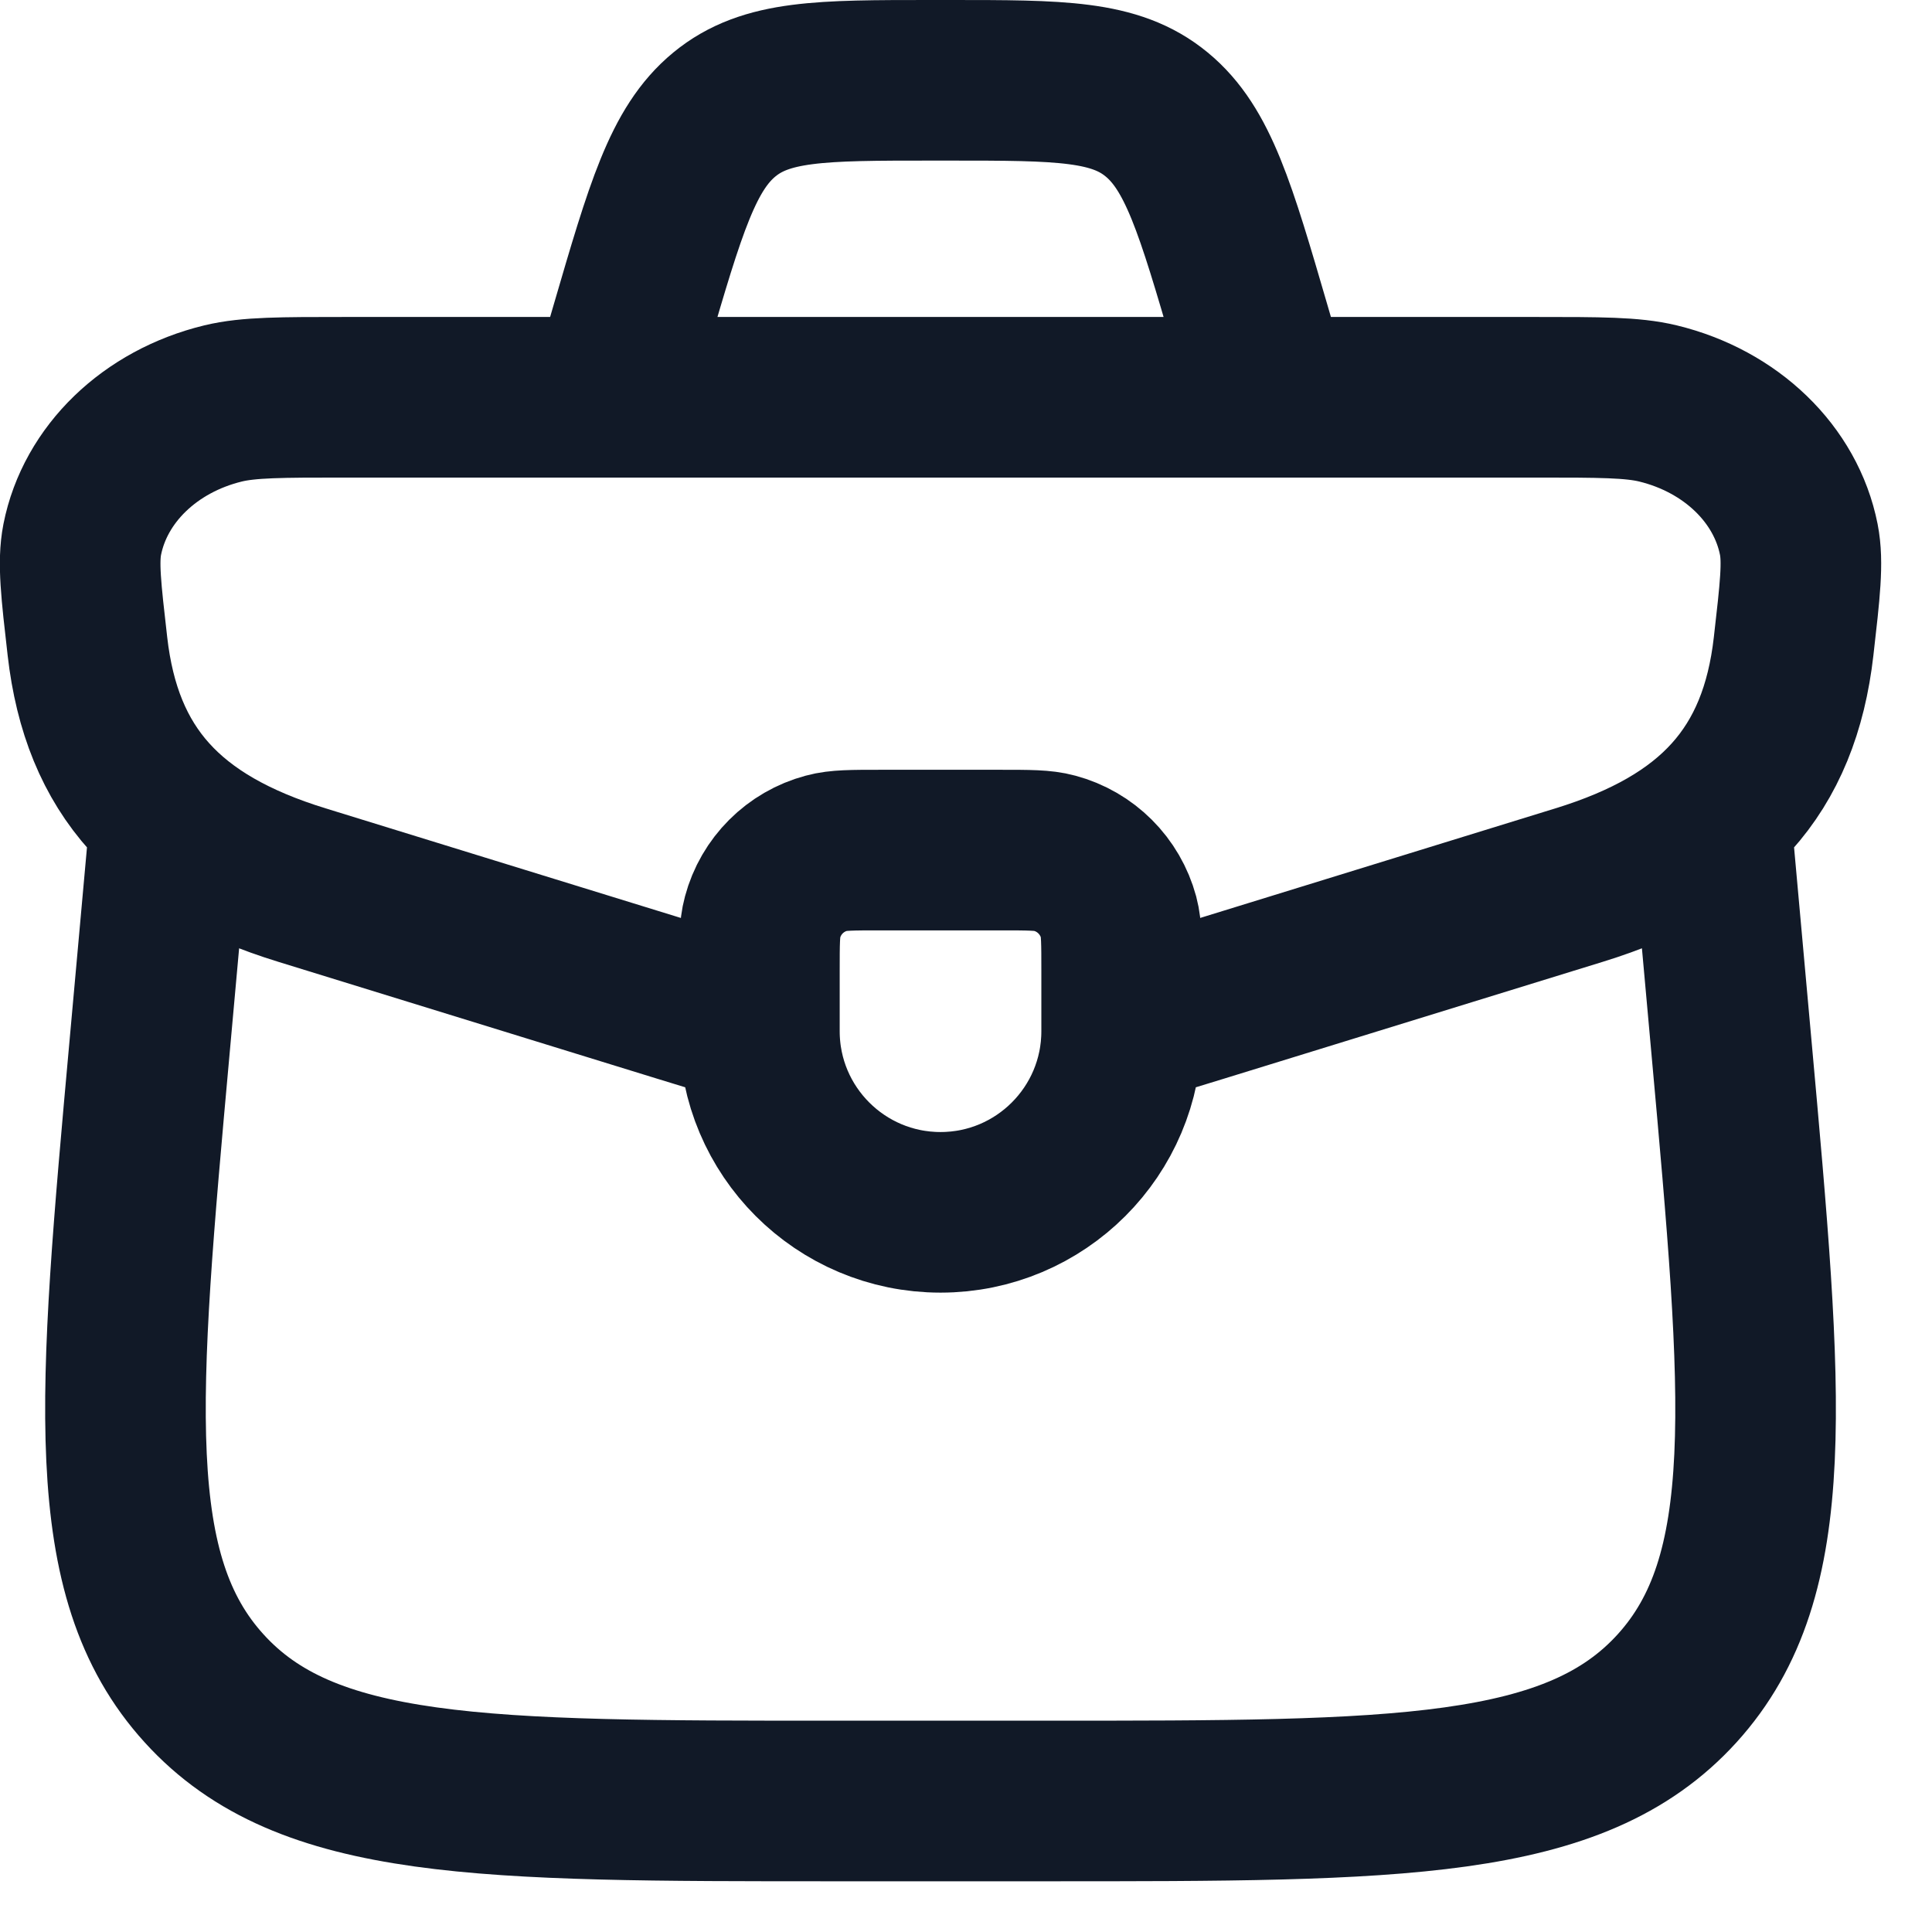
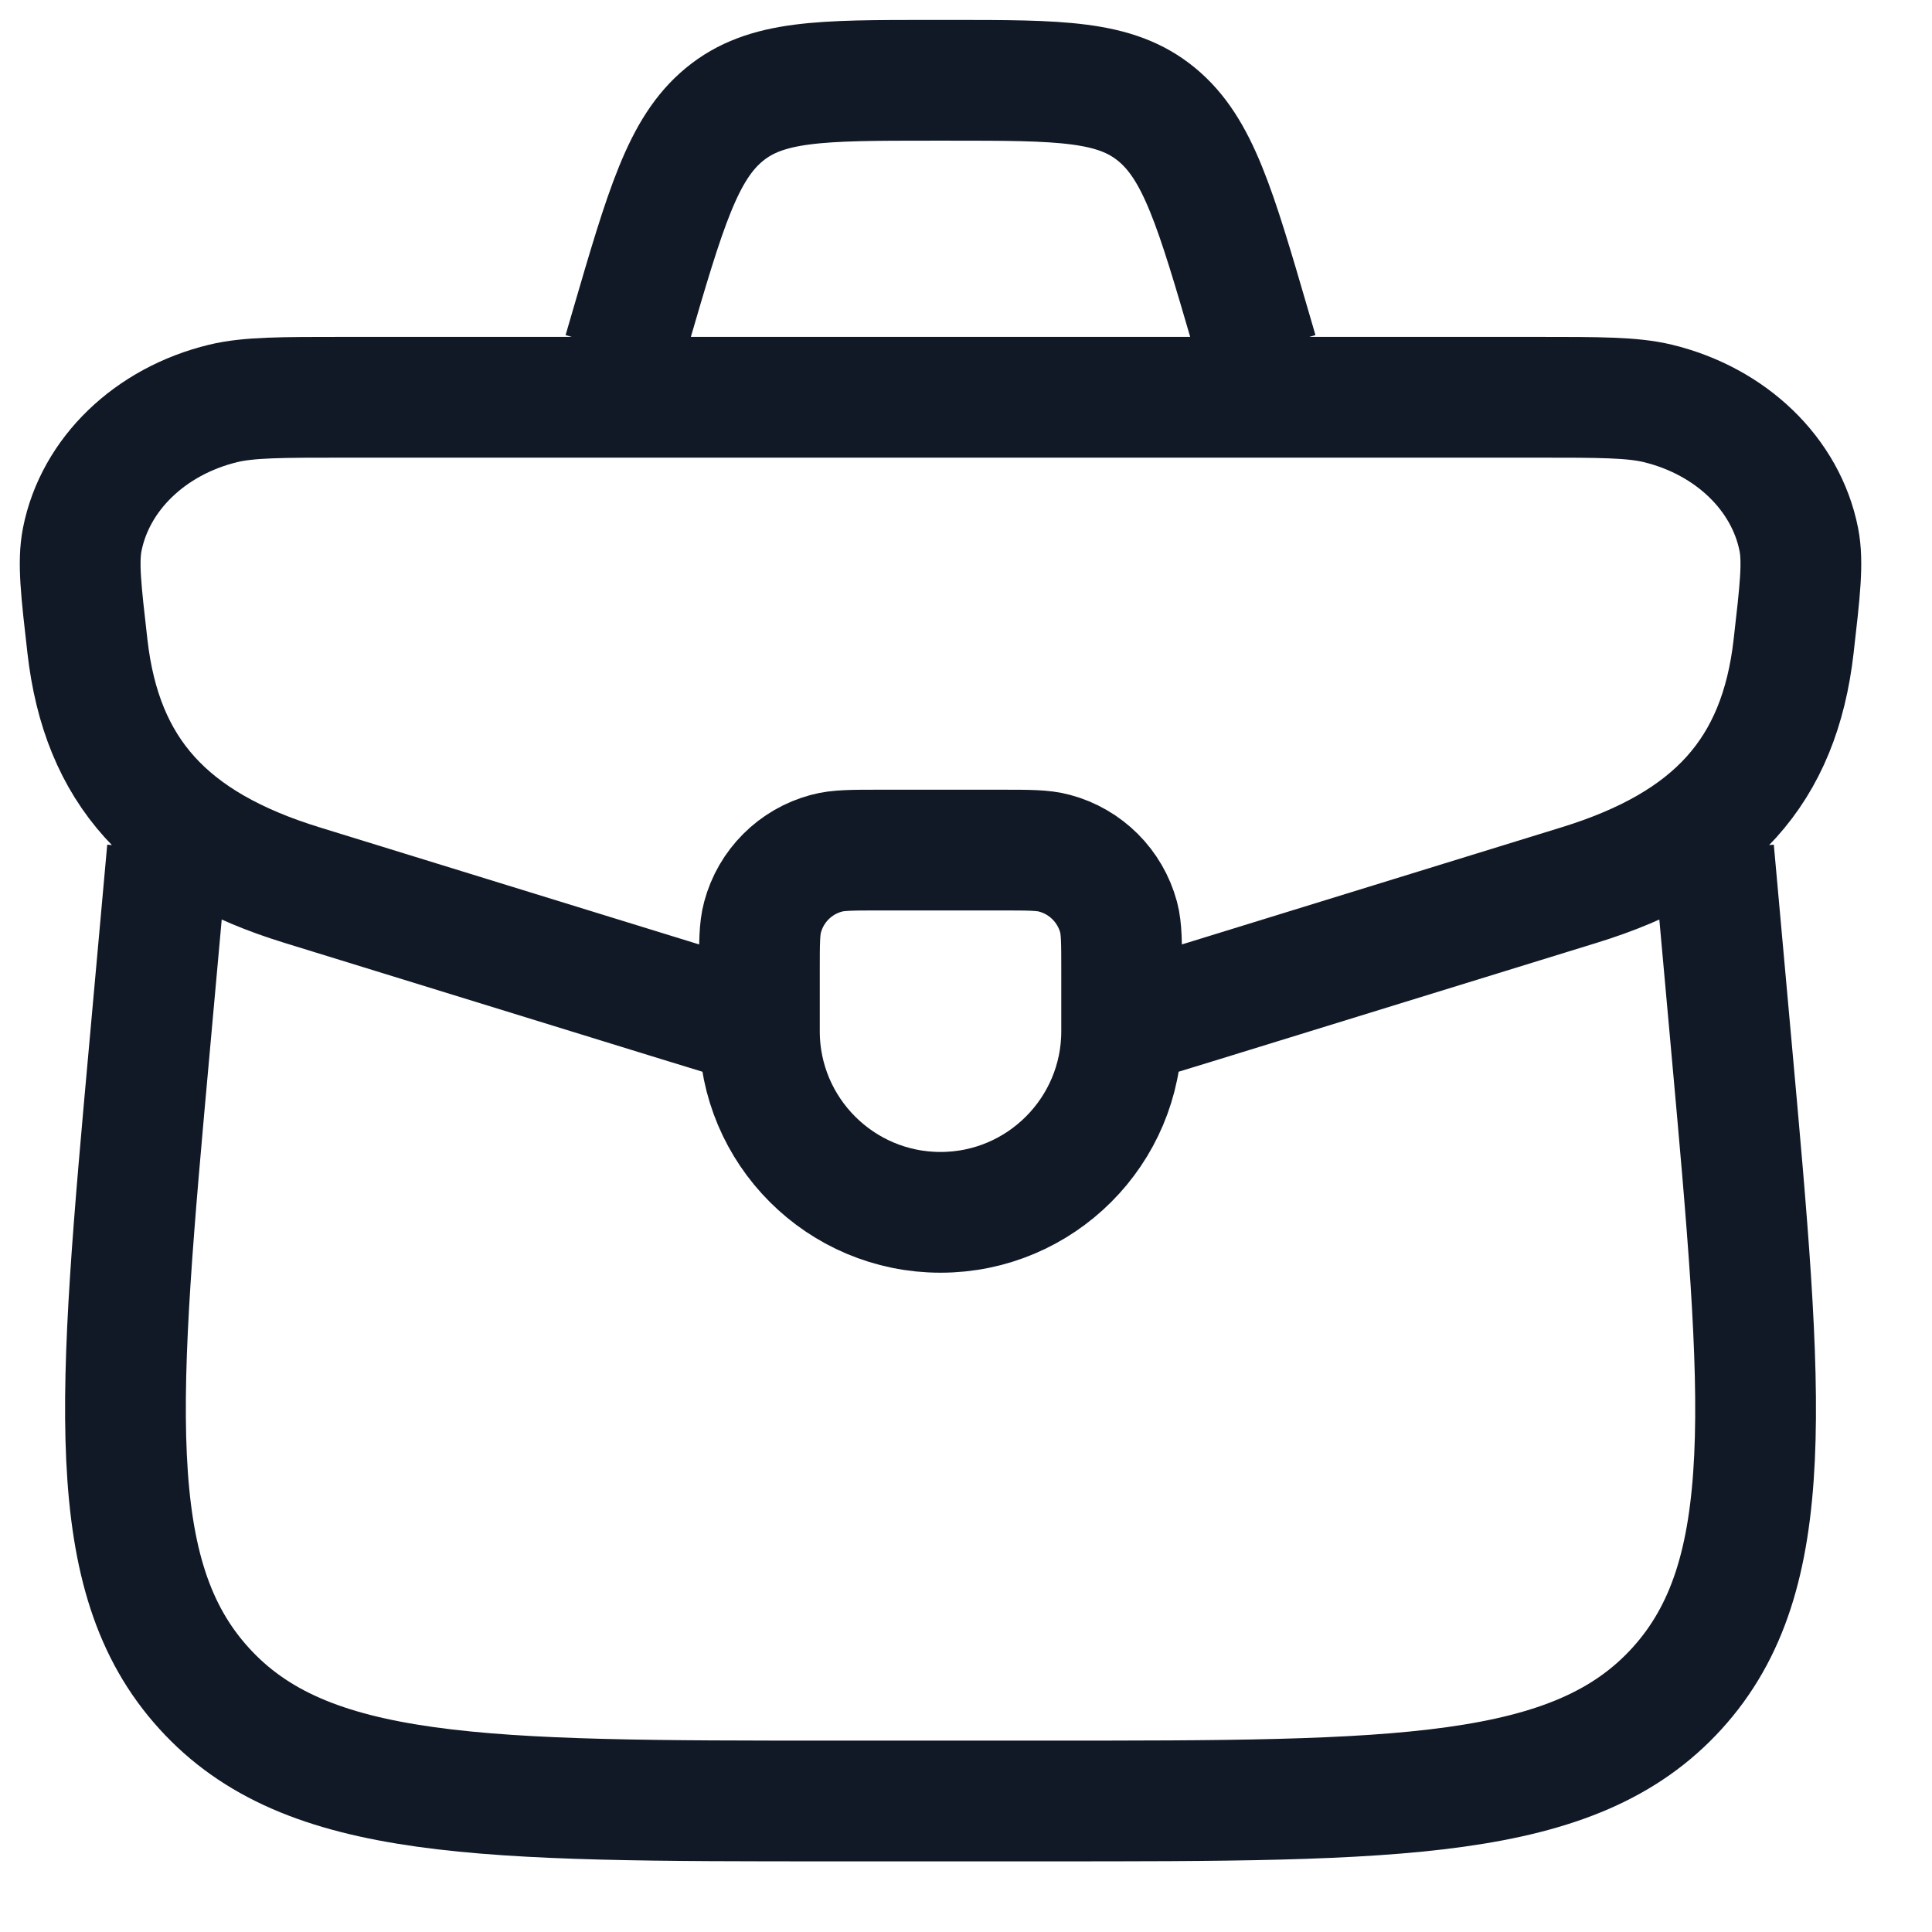
<svg xmlns="http://www.w3.org/2000/svg" width="16" height="16" viewBox="0 0 16 16" fill="none">
-   <path d="M9.14 8.54C9.374 8.472 9.639 8.39 9.949 8.295L13.077 7.33C14.191 6.987 14.736 6.388 14.854 5.352C14.907 4.889 14.934 4.657 14.897 4.468C14.79 3.927 14.336 3.488 13.73 3.341C13.518 3.29 13.251 3.29 12.718 3.29H2.86C2.327 3.29 2.06 3.29 1.848 3.341C1.242 3.488 0.788 3.927 0.681 4.468C0.644 4.657 0.671 4.889 0.724 5.352C0.842 6.388 1.387 6.987 2.501 7.33L5.629 8.295C5.939 8.39 6.204 8.472 6.438 8.54M1.386 7.04L1.239 8.669C0.975 11.59 0.843 13.05 1.69 13.982C2.536 14.915 3.993 14.915 6.907 14.915H8.671C11.585 14.915 13.042 14.915 13.889 13.982C14.735 13.05 14.603 11.59 14.339 8.669L14.192 7.04M10.414 2.915L10.356 2.716C10.067 1.726 9.923 1.231 9.579 0.948C9.236 0.665 8.779 0.665 7.866 0.665H7.712C6.799 0.665 6.343 0.665 5.999 0.948C5.655 1.231 5.511 1.726 5.222 2.716L5.164 2.915M7.789 10.04C6.961 10.04 6.289 9.368 6.289 8.54V8.04C6.289 7.808 6.289 7.691 6.315 7.596C6.384 7.337 6.586 7.135 6.845 7.066C6.94 7.04 7.057 7.04 7.289 7.04H8.289C8.522 7.04 8.638 7.04 8.733 7.066C8.992 7.135 9.194 7.337 9.264 7.596C9.289 7.691 9.289 7.808 9.289 8.04V8.54C9.289 9.368 8.617 10.04 7.789 10.04Z" stroke="#111927" stroke-width="1.33" />
+   <path d="M9.14 8.54C9.374 8.472 9.639 8.39 9.949 8.295L13.077 7.33C14.191 6.987 14.736 6.388 14.854 5.352C14.907 4.889 14.934 4.657 14.897 4.468C14.79 3.927 14.336 3.488 13.73 3.341C13.518 3.29 13.251 3.29 12.718 3.29H2.86C2.327 3.29 2.06 3.29 1.848 3.341C1.242 3.488 0.788 3.927 0.681 4.468C0.644 4.657 0.671 4.889 0.724 5.352C0.842 6.388 1.387 6.987 2.501 7.33L5.629 8.295C5.939 8.39 6.204 8.472 6.438 8.54M1.386 7.04L1.239 8.669C0.975 11.59 0.843 13.05 1.69 13.982C2.536 14.915 3.993 14.915 6.907 14.915H8.671C11.585 14.915 13.042 14.915 13.889 13.982C14.735 13.05 14.603 11.59 14.339 8.669L14.192 7.04M10.414 2.915L10.356 2.716C10.067 1.726 9.923 1.231 9.579 0.948C9.236 0.665 8.779 0.665 7.866 0.665H7.712C6.799 0.665 6.343 0.665 5.999 0.948C5.655 1.231 5.511 1.726 5.222 2.716L5.164 2.915M7.789 10.04C6.961 10.04 6.289 9.368 6.289 8.54V8.04C6.289 7.808 6.289 7.691 6.315 7.596C6.384 7.337 6.586 7.135 6.845 7.066C6.94 7.04 7.057 7.04 7.289 7.04H8.289C8.522 7.04 8.638 7.04 8.733 7.066C8.992 7.135 9.194 7.337 9.264 7.596C9.289 7.691 9.289 7.808 9.289 8.04V8.54C9.289 9.368 8.617 10.04 7.789 10.04Z" stroke="#111927" strokeWidth="1.33" />
</svg>
